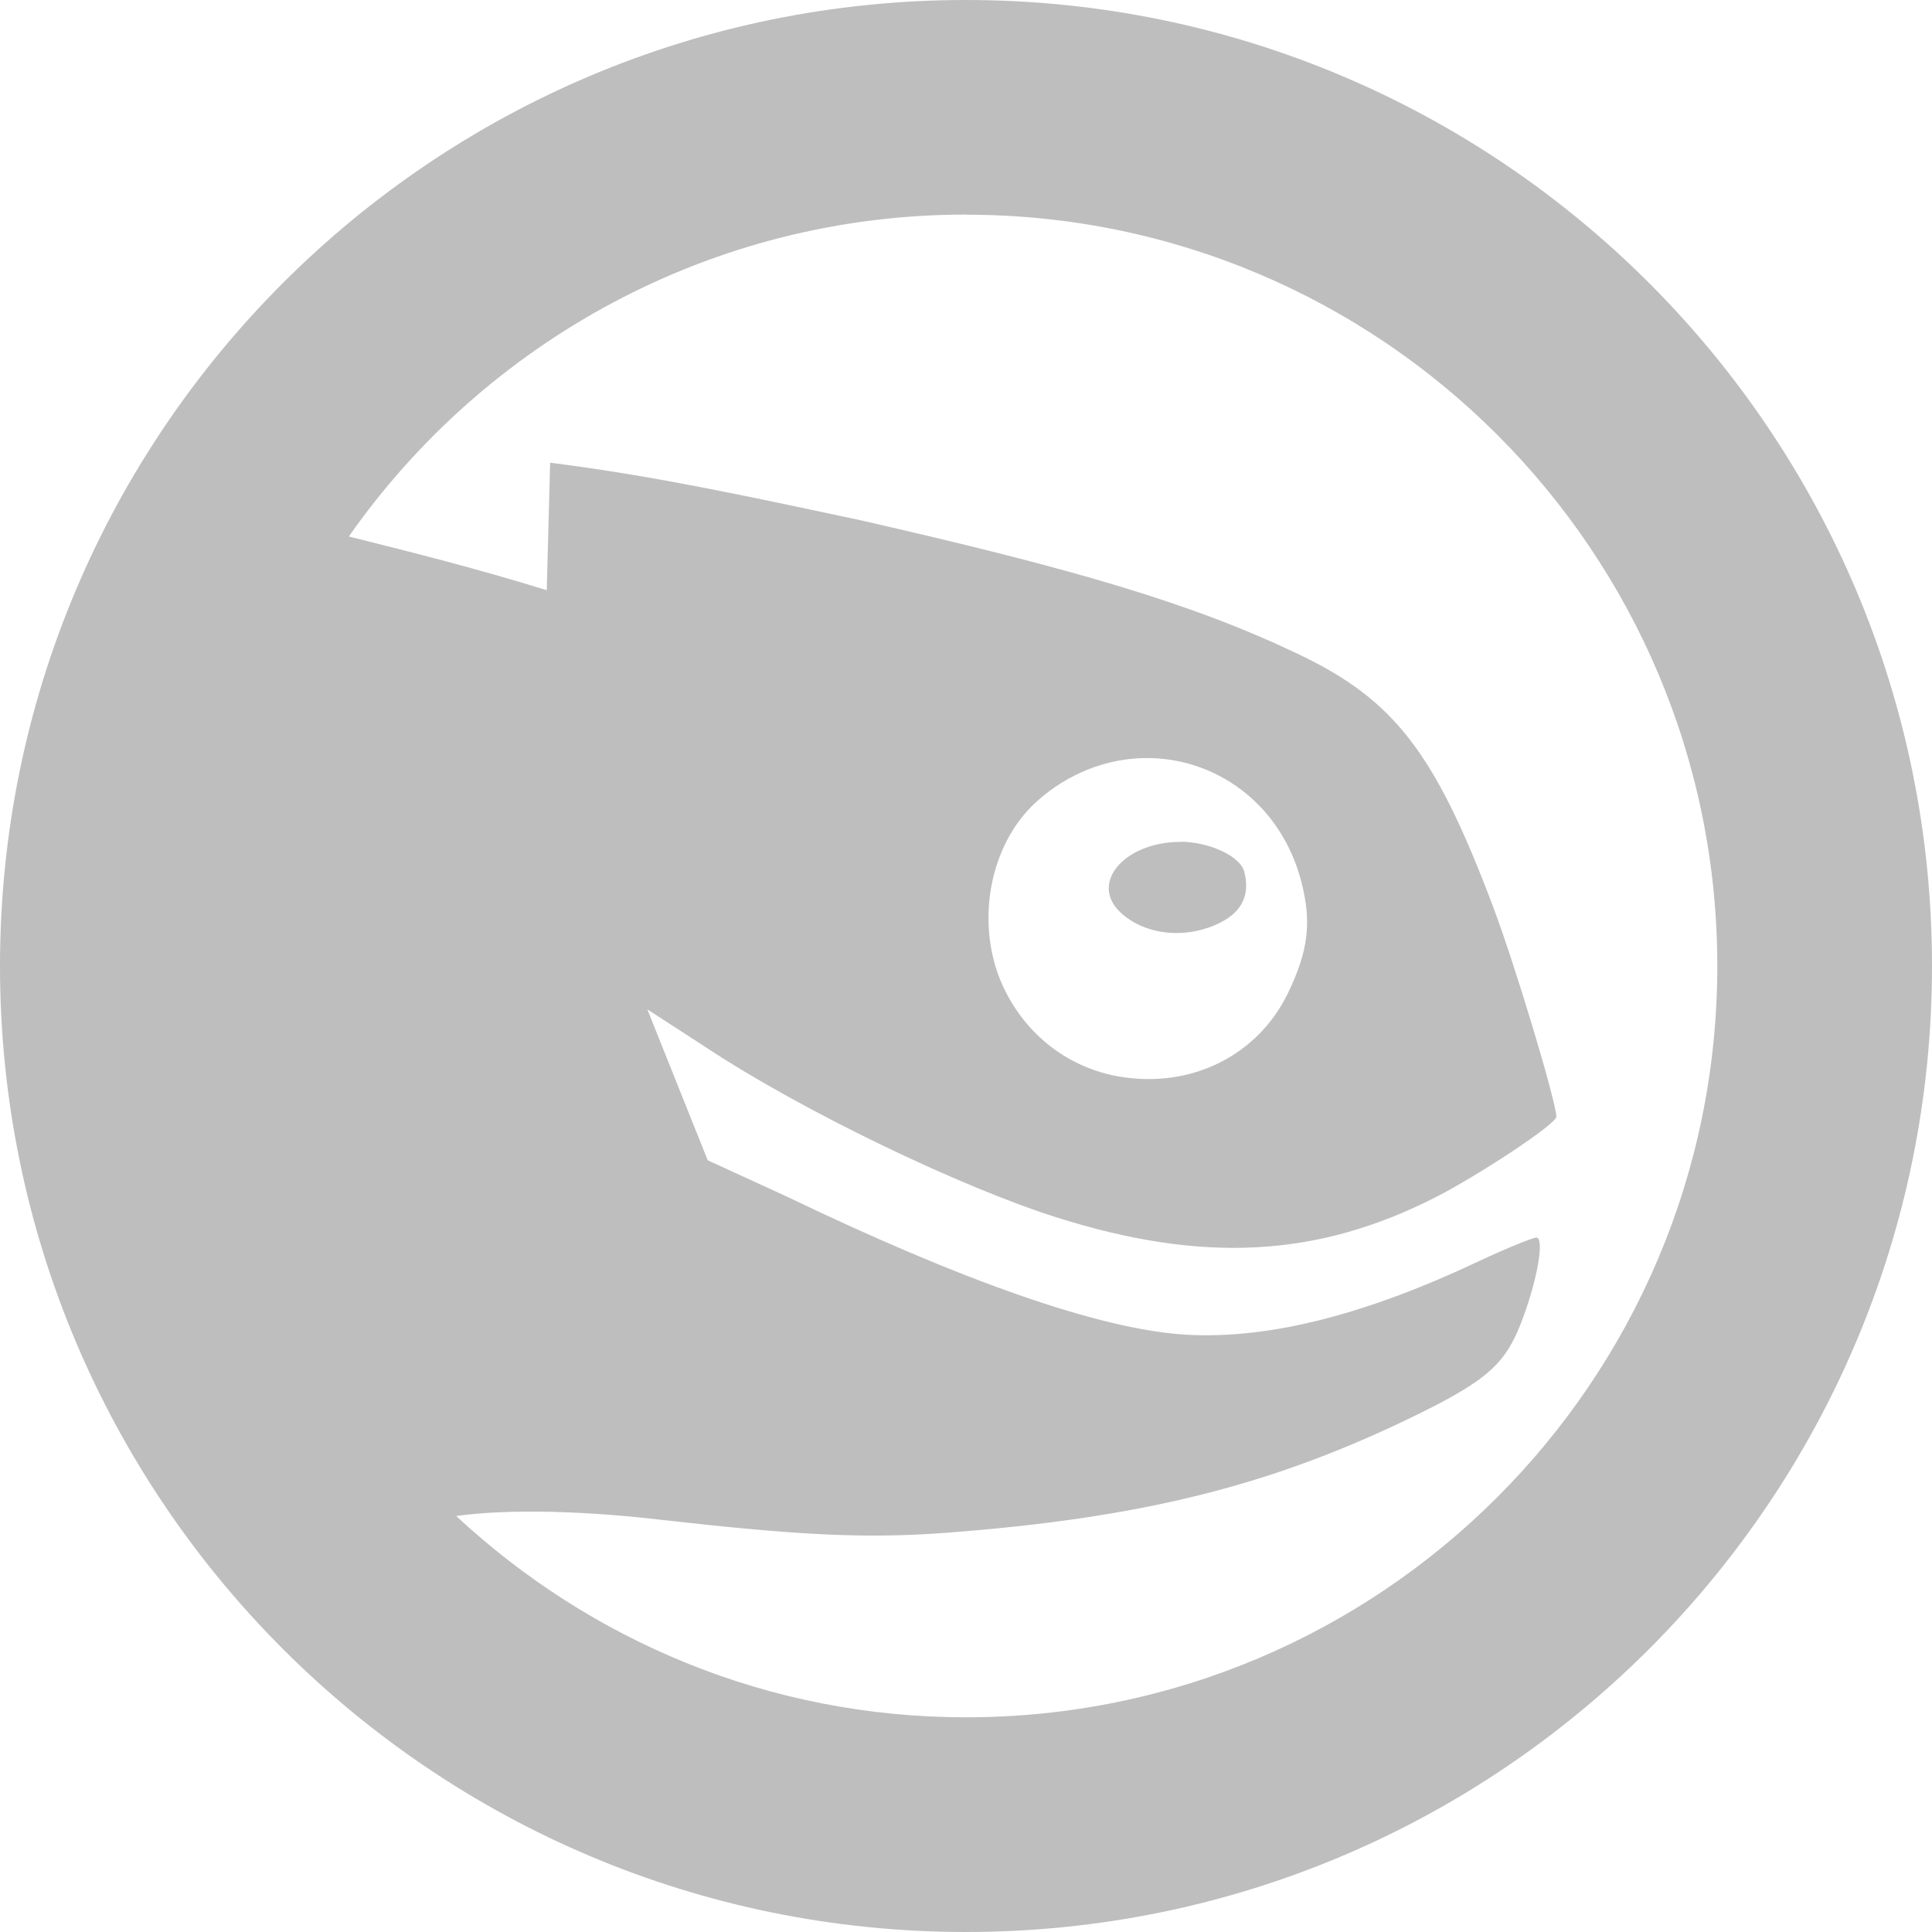
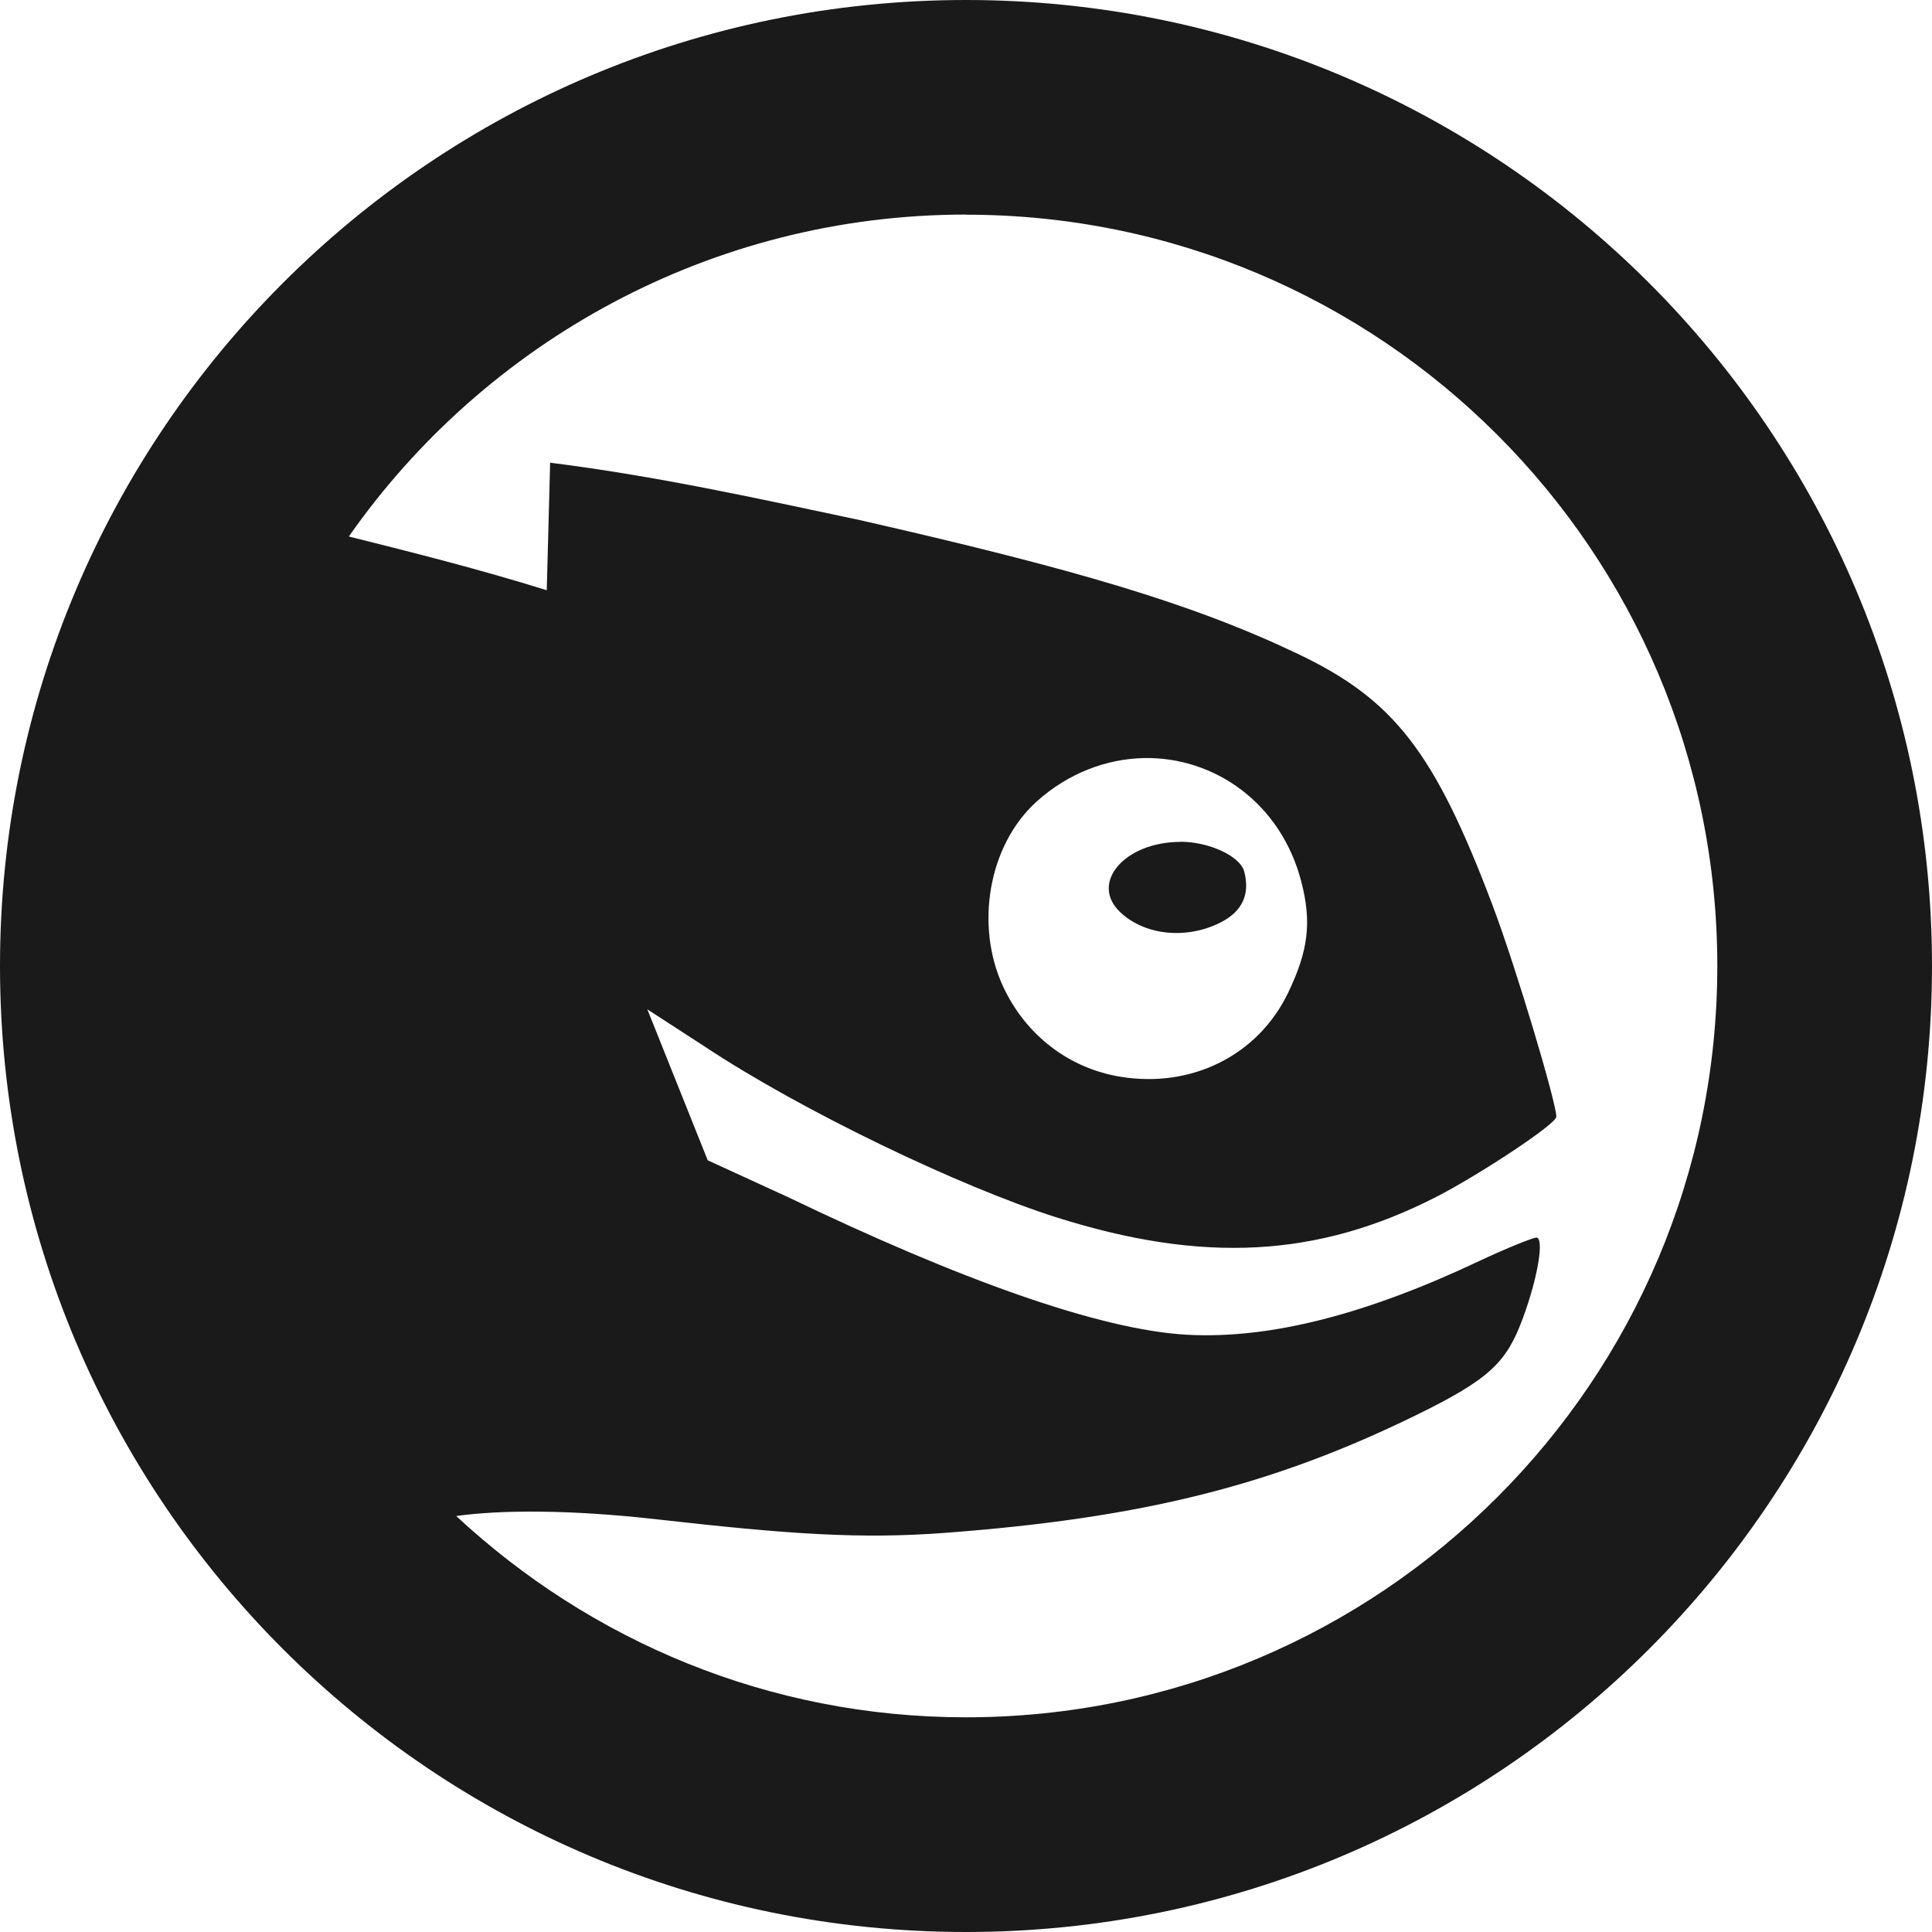
- <svg xmlns="http://www.w3.org/2000/svg" height="16" width="16">
-   <path d="m8 6c-4.418 0-8 3.582-8 8s3.582 8 8 8 8-3.582 8-8-3.582-8-8-8zm0 1.778c3.436 0 6.222 2.786 6.222 6.222s-2.786 6.222-6.222 6.222c-1.635 0-3.112-0.635-4.222-1.667 0.358-0.05 0.927-0.056 1.667 0.028 1.082 0.122 1.675 0.165 2.389 0.111 1.625-0.123 2.698-0.39 3.889-0.972 0.622-0.304 0.754-0.442 0.889-0.806 0.128-0.347 0.177-0.667 0.111-0.667-0.023 0-0.228 0.079-0.472 0.194-0.916 0.433-1.718 0.648-2.417 0.611-0.726-0.039-1.894-0.46-3.306-1.139l-0.667-0.306-0.5-1.25 0.472 0.306c0.806 0.535 2.122 1.165 2.917 1.417 1.214 0.384 2.162 0.331 3.139-0.167 0.344-0.175 1-0.605 1-0.667 0-0.116-0.335-1.24-0.528-1.75-0.481-1.274-0.818-1.704-1.611-2.082-0.88-0.42-1.856-0.705-3.639-1.111-0.853-0.181-1.69-0.365-2.555-0.473l-0.028 1.056c-0.566-0.176-1.103-0.311-1.639-0.445 1.125-1.608 2.999-2.666 5.111-2.666zm1.472 4.5c0.583-0.012 1.138 0.371 1.306 1.028 0.085 0.331 0.058 0.566-0.111 0.917-0.247 0.513-0.794 0.792-1.389 0.694-0.42-0.069-0.782-0.339-0.972-0.75-0.231-0.5-0.123-1.165 0.278-1.528 0.263-0.238 0.584-0.355 0.889-0.361zm0.306 0.694c-0.465 0-0.757 0.341-0.5 0.583 0.208 0.196 0.556 0.225 0.833 0.083 0.179-0.092 0.241-0.232 0.194-0.417-0.034-0.136-0.302-0.25-0.528-0.25z" fill="#bebebe" color="#000000" transform="matrix(1 0 0 1 0 -6)" />
+ <svg xmlns="http://www.w3.org/2000/svg" height="16" width="16" id="svg3246" version="1.1">
+   <defs id="defs3252" />
+   <path d="m8 6c-4.418 0-8 3.582-8 8s3.582 8 8 8 8-3.582 8-8-3.582-8-8-8zm0 1.778c3.436 0 6.222 2.786 6.222 6.222s-2.786 6.222-6.222 6.222c-1.635 0-3.112-0.635-4.222-1.667 0.358-0.05 0.927-0.056 1.667 0.028 1.082 0.122 1.675 0.165 2.389 0.111 1.625-0.123 2.698-0.39 3.889-0.972 0.622-0.304 0.754-0.442 0.889-0.806 0.128-0.347 0.177-0.667 0.111-0.667-0.023 0-0.228 0.079-0.472 0.194-0.916 0.433-1.718 0.648-2.417 0.611-0.726-0.039-1.894-0.46-3.306-1.139l-0.667-0.306-0.5-1.25 0.472 0.306c0.806 0.535 2.122 1.165 2.917 1.417 1.214 0.384 2.162 0.331 3.139-0.167 0.344-0.175 1-0.605 1-0.667 0-0.116-0.335-1.24-0.528-1.75-0.481-1.274-0.818-1.704-1.611-2.082-0.88-0.42-1.856-0.705-3.639-1.111-0.853-0.181-1.69-0.365-2.555-0.473l-0.028 1.056c-0.566-0.176-1.103-0.311-1.639-0.445 1.125-1.608 2.999-2.666 5.111-2.666zm1.472 4.5c0.583-0.012 1.138 0.371 1.306 1.028 0.085 0.331 0.058 0.566-0.111 0.917-0.247 0.513-0.794 0.792-1.389 0.694-0.42-0.069-0.782-0.339-0.972-0.75-0.231-0.5-0.123-1.165 0.278-1.528 0.263-0.238 0.584-0.355 0.889-0.361zm0.306 0.694c-0.465 0-0.757 0.341-0.5 0.583 0.208 0.196 0.556 0.225 0.833 0.083 0.179-0.092 0.241-0.232 0.194-0.417-0.034-0.136-0.302-0.25-0.528-0.25z" fill="#bebebe" color="#000000" transform="matrix(1 0 0 1 0 -6)" id="path3248" style="fill:#1a1a1a" />
</svg>
